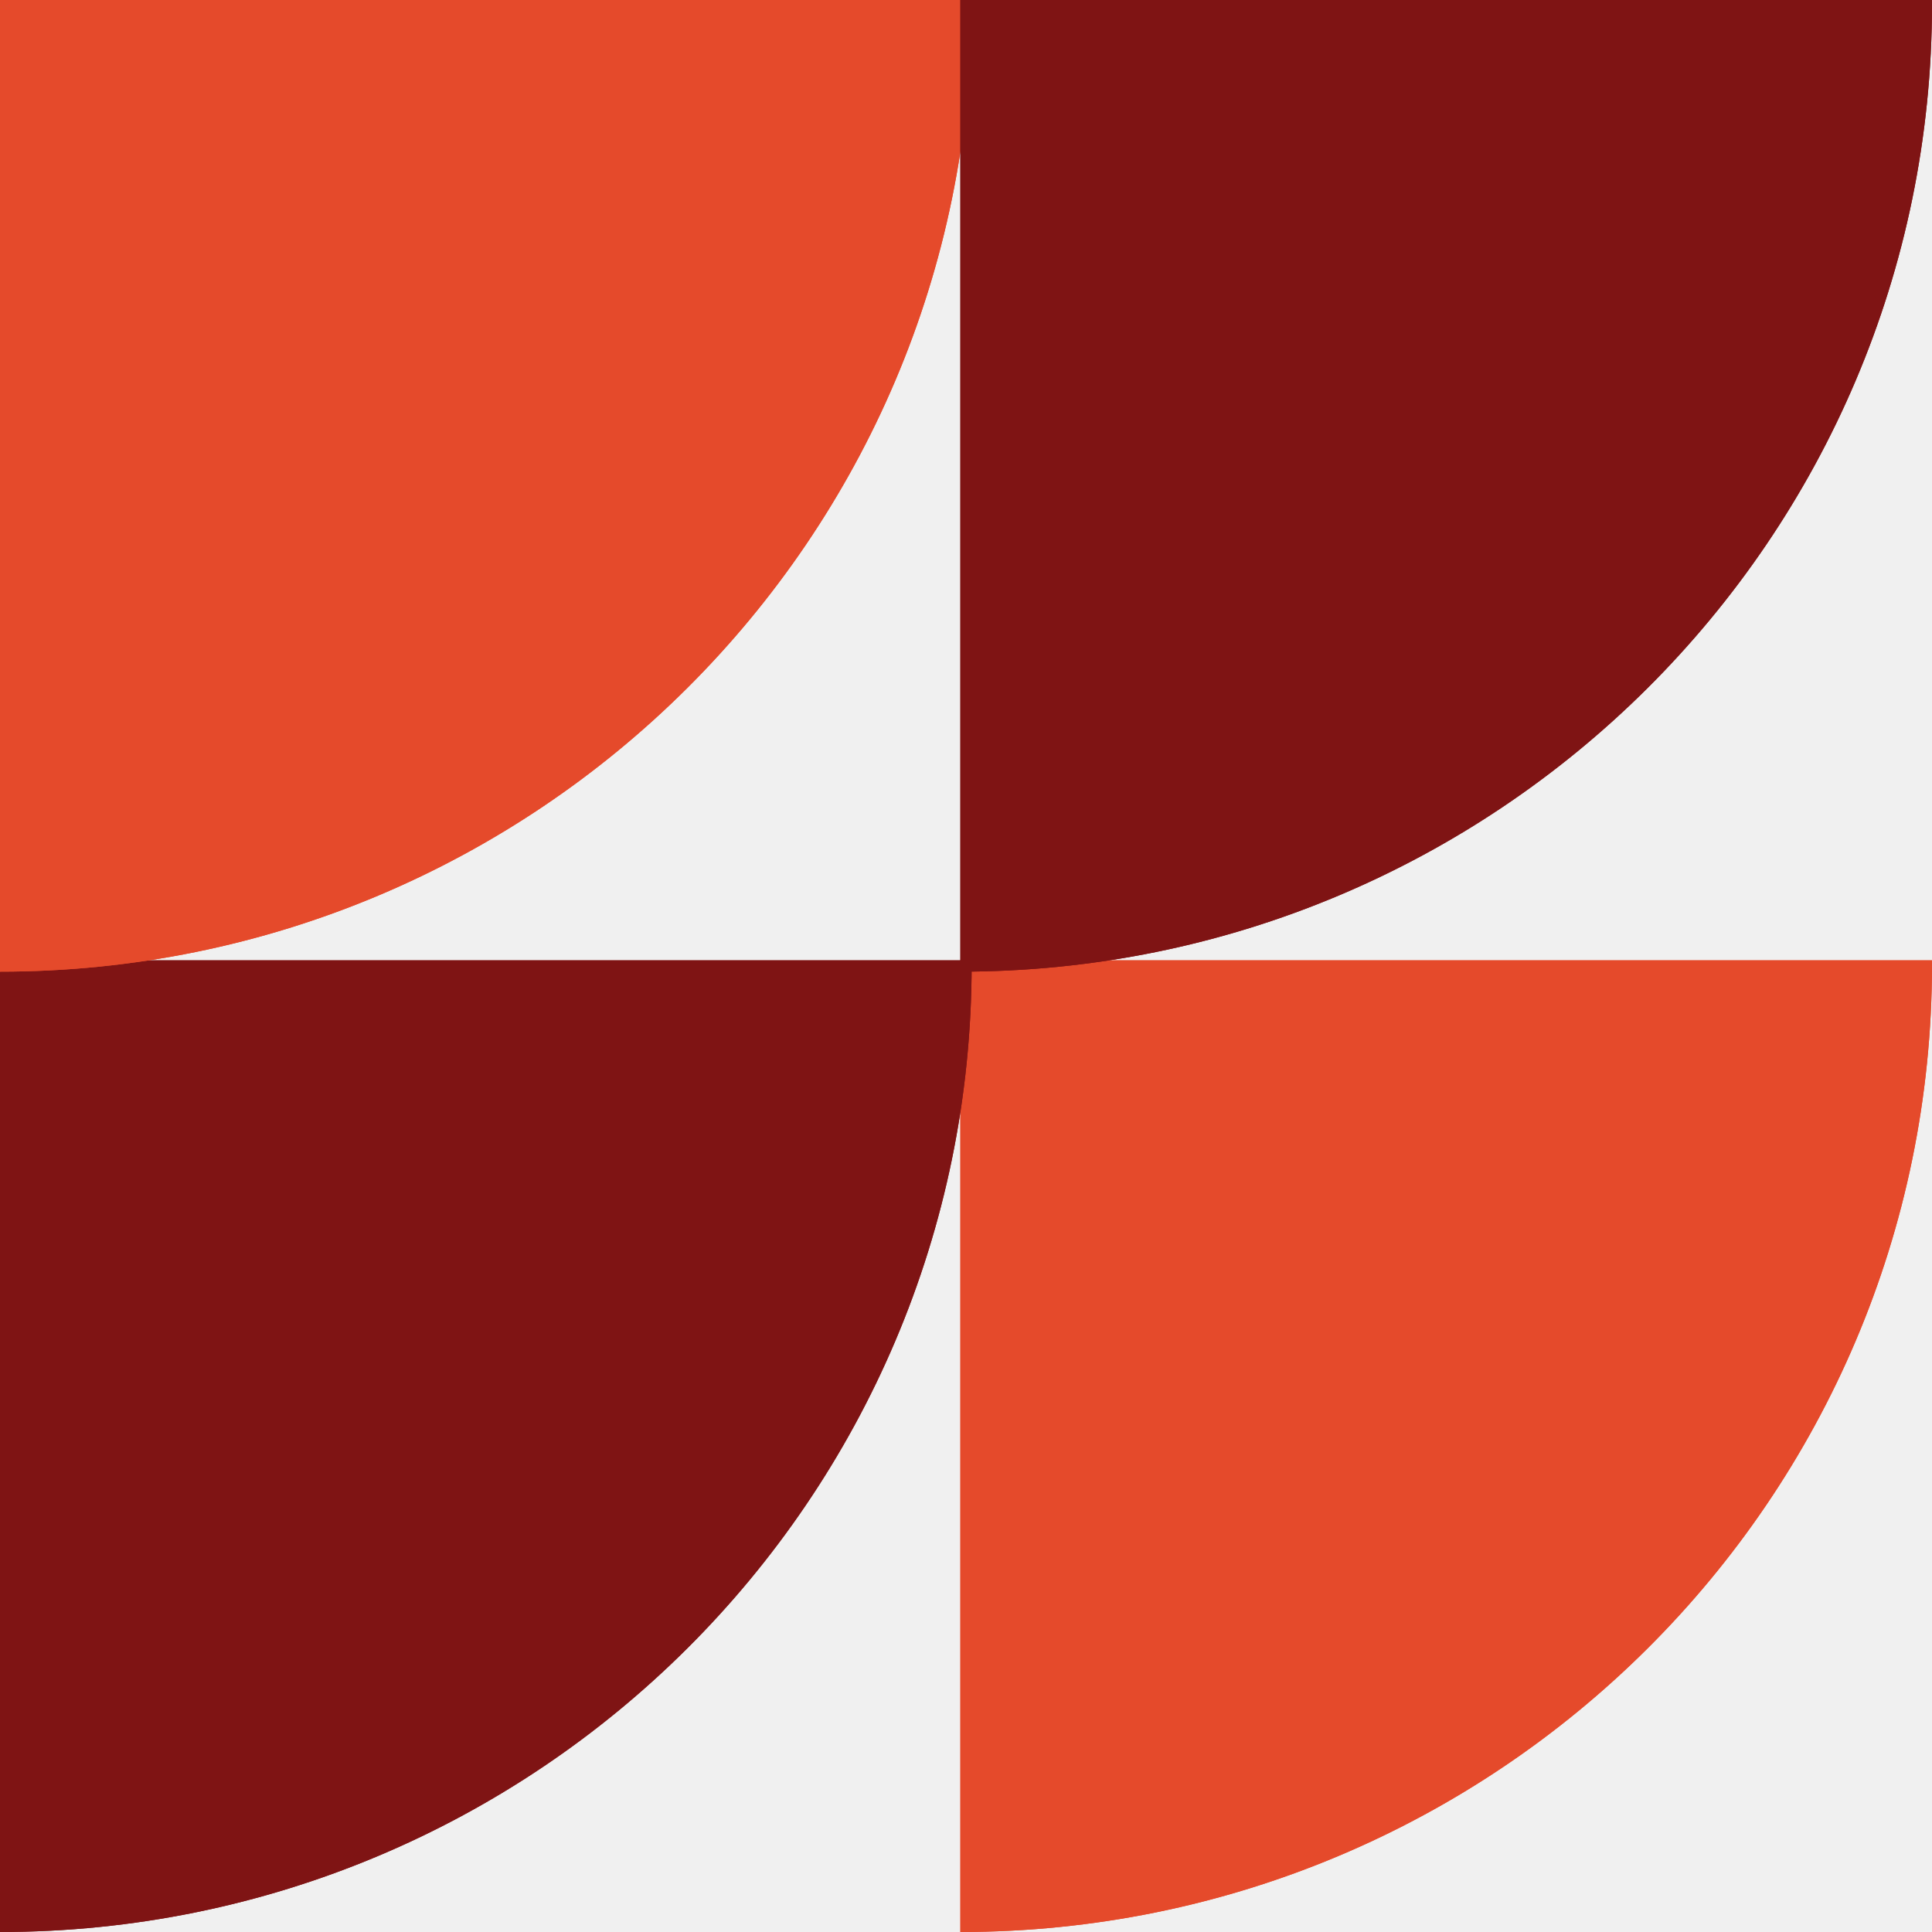
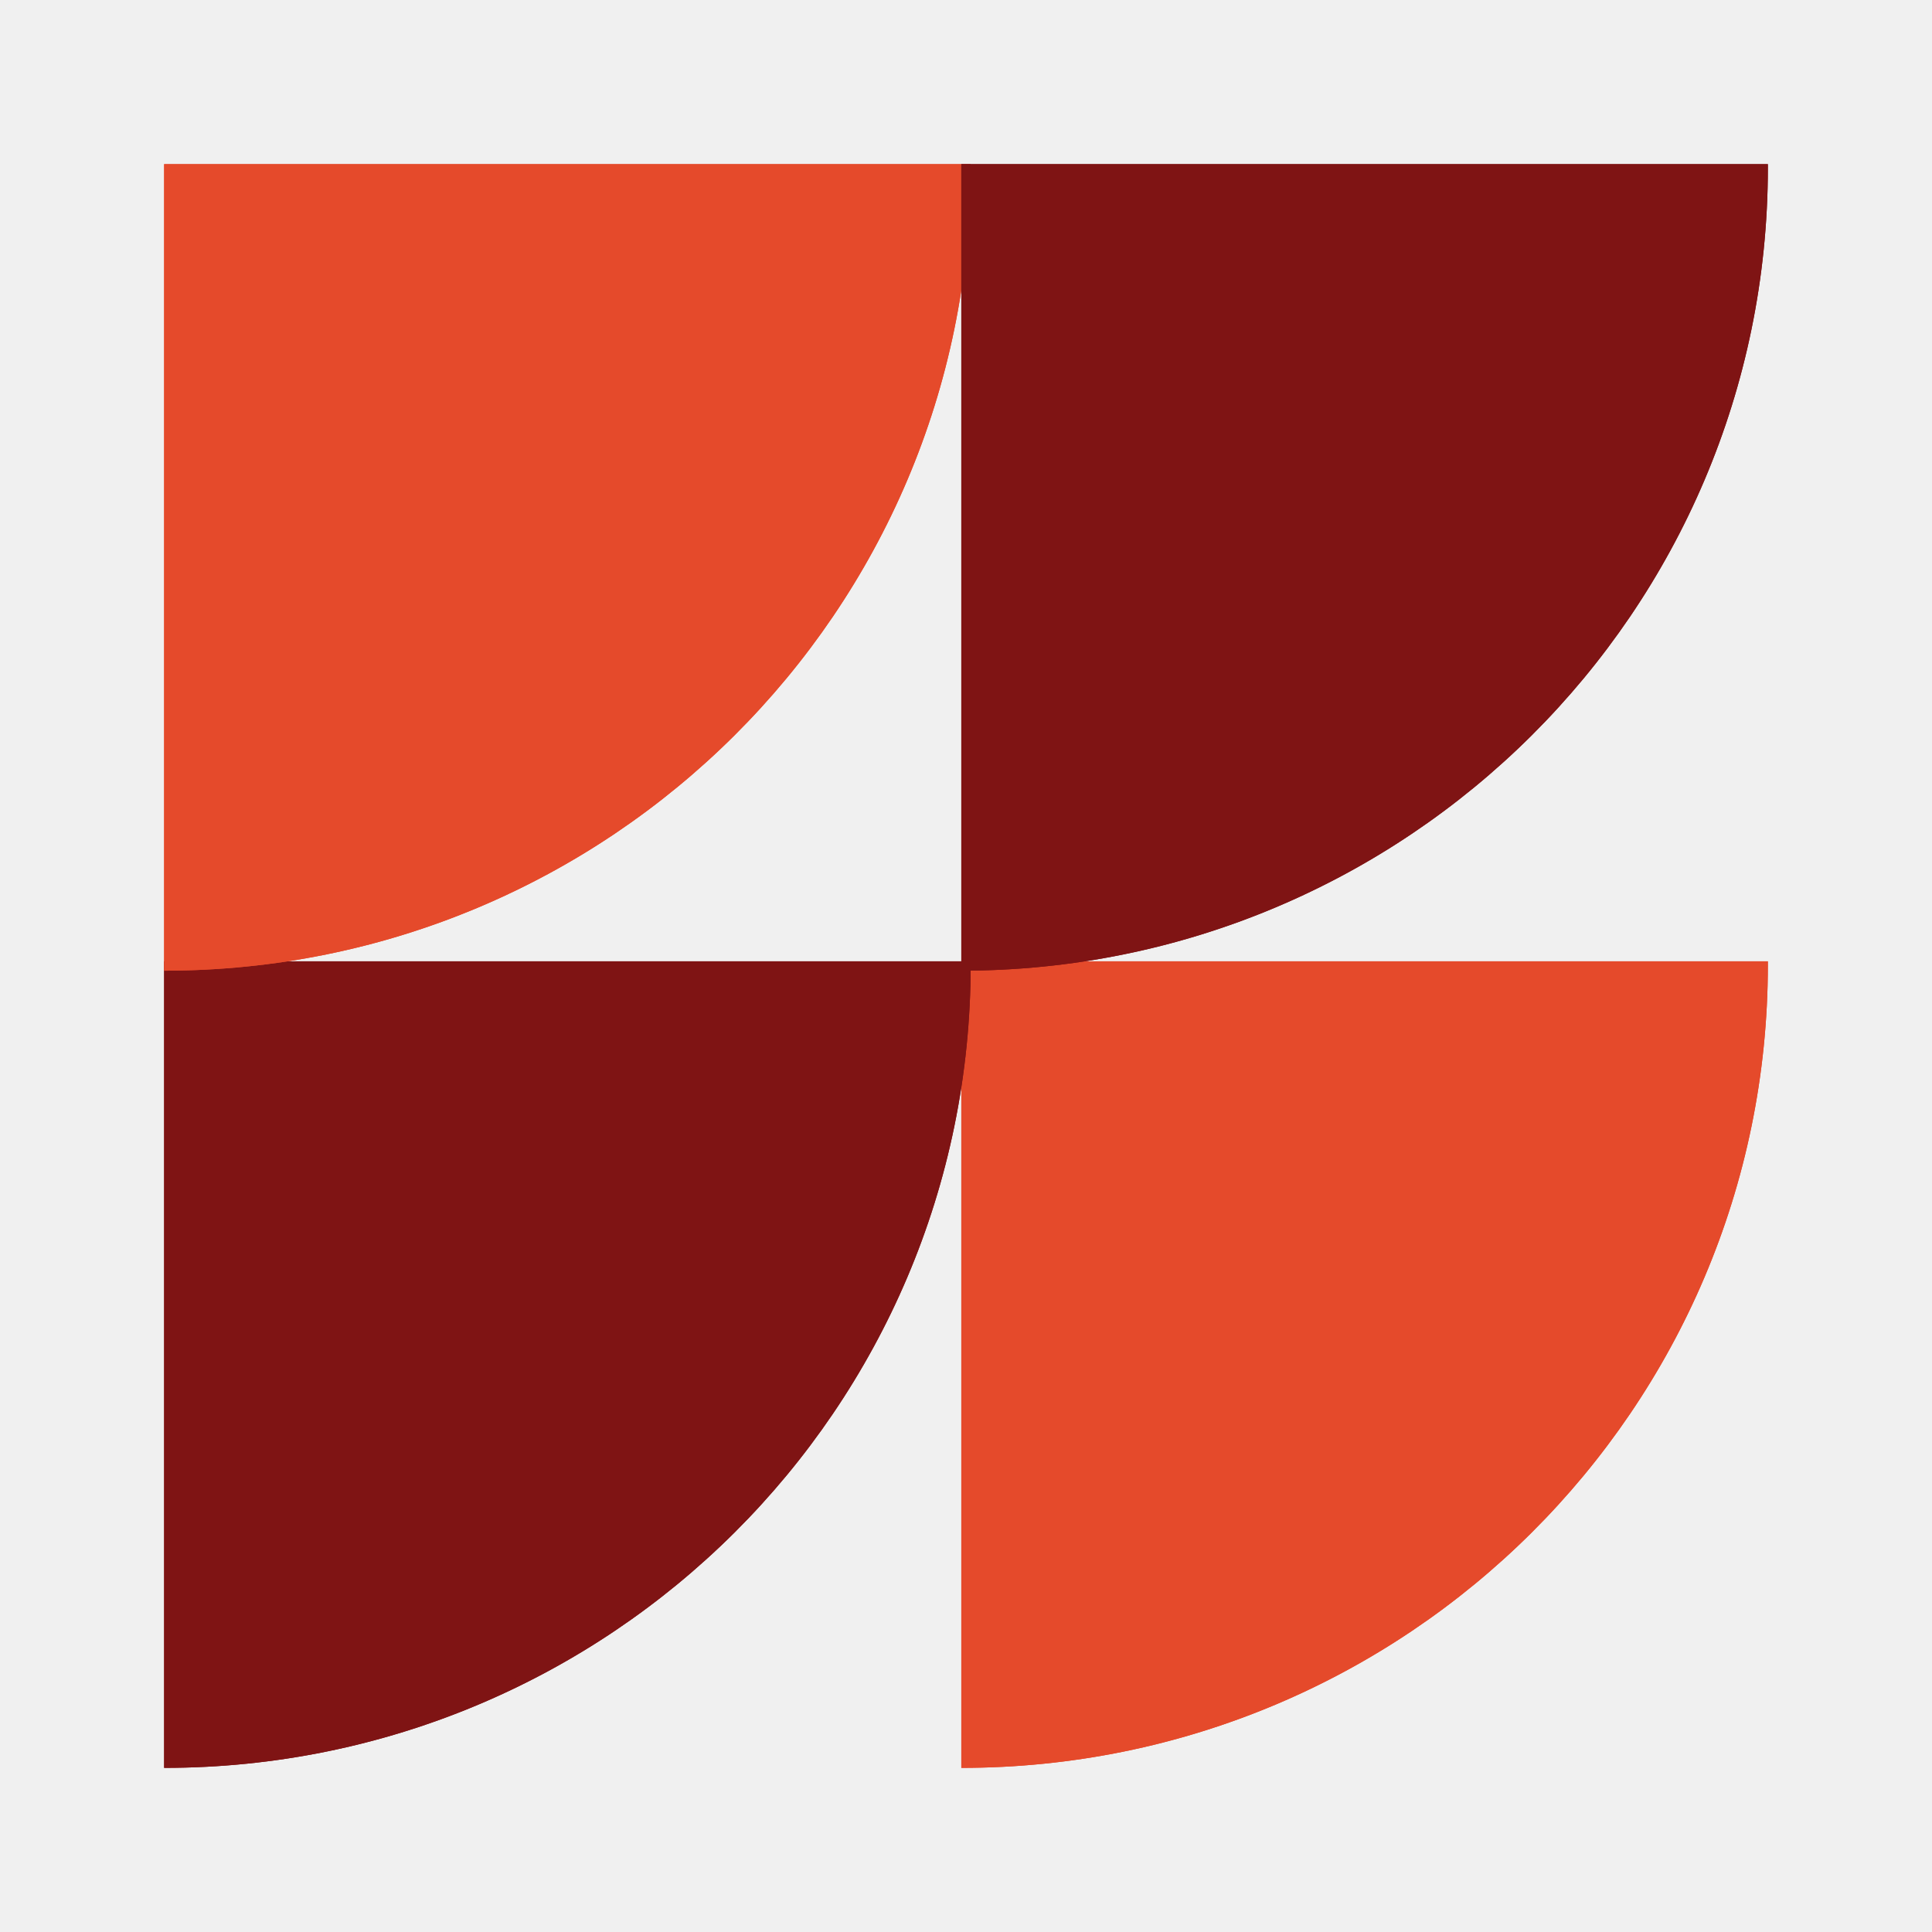
- <svg xmlns="http://www.w3.org/2000/svg" width="342" height="342" viewBox="0 0 342 342" fill="none">
-   <defs>
-     <clipPath id="clip-1">
-       <path d="M341.996 170C341.997 170.237 342 170.474 342 170.711C342 265.311 264.993 342 170 342V170H341.996Z" />
-     </clipPath>
-     <clipPath id="clip-2">
-       <path d="M171.996 170C171.997 170.237 172 170.474 172 170.711C172 265.311 94.993 342 0 342V170H171.996Z" />
-     </clipPath>
-     <clipPath id="clip-3">
-       <path d="M171.996 0C171.997 0.237 172 0.474 172 0.711C172 95.311 94.993 172 0 172V0H171.996Z" />
-     </clipPath>
-     <clipPath id="clip-4">
-       <path d="M341.996 0C341.997 0.237 342 0.474 342 0.711C342 95.311 264.993 172 170 172V0H341.996Z" />
-     </clipPath>
-     <mask id="diagonal-wipe-1">
-       <rect x="170" y="170" width="172" height="172" fill="black" />
-       <g clip-path="url(#clip-1)">
-         <g transform="rotate(45 256 256)">
-           <rect x="-250" y="100" width="300" height="300" fill="white">
-             <animateTransform attributeName="transform" type="translate" values="0,0; 350,0; 0,0" dur="3s" repeatCount="indefinite" calcMode="spline" keySplines="0.42 0 0.58 1; 0.42 0 0.58 1" begin="indefinite" />
-           </rect>
-         </g>
-       </g>
-     </mask>
-     <mask id="diagonal-wipe-2">
-       <rect x="0" y="170" width="172" height="172" fill="black" />
-       <g clip-path="url(#clip-2)">
-         <g transform="rotate(45 86 256)">
-           <rect x="-420" y="100" width="300" height="300" fill="white">
-             <animateTransform attributeName="transform" type="translate" values="0,0; 350,0; 0,0" dur="3s" repeatCount="indefinite" calcMode="spline" keySplines="0.42 0 0.58 1; 0.42 0 0.58 1" begin="indefinite" />
-           </rect>
-         </g>
-       </g>
-     </mask>
-     <mask id="diagonal-wipe-3">
-       <rect x="0" y="0" width="172" height="172" fill="black" />
-       <g clip-path="url(#clip-3)">
-         <g transform="rotate(45 86 86)">
-           <rect x="-420" y="-70" width="300" height="300" fill="white">
-             <animateTransform attributeName="transform" type="translate" values="0,0; 350,0; 0,0" dur="3s" repeatCount="indefinite" calcMode="spline" keySplines="0.42 0 0.58 1; 0.42 0 0.58 1" begin="indefinite" />
-           </rect>
-         </g>
-       </g>
-     </mask>
-     <mask id="diagonal-wipe-4">
-       <rect x="170" y="0" width="172" height="172" fill="black" />
-       <g clip-path="url(#clip-4)">
-         <g transform="rotate(45 256 86)">
-           <rect x="-250" y="-70" width="300" height="300" fill="white">
-             <animateTransform attributeName="transform" type="translate" values="0,0; 350,0; 0,0" dur="3s" repeatCount="indefinite" calcMode="spline" keySplines="0.42 0 0.58 1; 0.42 0 0.58 1" begin="indefinite" />
-           </rect>
-         </g>
-       </g>
-     </mask>
-   </defs>
+ <svg xmlns="http://www.w3.org/2000/svg" width="342" height="342" viewBox="-35 -35 412 412" fill="none">
  <g id="quarter-1">
    <mask id="path-1-inside-1_6003_724" fill="white">
      <path d="M341.996 170C341.997 170.237 342 170.474 342 170.711C342 265.311 264.993 342 170 342V170H341.996Z" />
    </mask>
    <path d="M341.996 170C341.997 170.237 342 170.474 342 170.711C342 265.311 264.993 342 170 342V170H341.996Z" fill="#E54A2B" />
    <path d="M341.996 170L343.996 169.992L343.988 168H341.996V170ZM342 170.711L344 170.711V170.711L342 170.711ZM170 342H168V344H170L170 342ZM170 170V168H168V170H170ZM341.996 170L339.996 170.008C339.997 170.274 340 170.473 340 170.711L342 170.711L344 170.711C344 170.475 343.997 170.2 343.996 169.992L341.996 170ZM342 170.711L340 170.711C340 264.199 263.896 340 170 340L170 342L170 344C266.09 344 344 266.424 344 170.711L342 170.711ZM170 342H172V170H170H168V342H170ZM170 170V172H341.996V170V168H170V170Z" fill="#E54A2B" mask="url(#path-1-inside-1_6003_724)" />
-     <path d="M341.996 170C341.997 170.237 342 170.474 342 170.711C342 265.311 264.993 342 170 342V170H341.996Z" fill="#7F1414" mask="url(#diagonal-wipe-1)" />
+     <animateTransform attributeName="transform" type="rotate" values="0 256 256; 90 256 256; 90 256 256; 0 256 256; 0 256 256" dur="3.5s" repeatCount="indefinite" calcMode="spline" keySplines="0.42 0 0.58 1; 0 0 1 1; 0.42 0 0.58 1; 0 0 1 1" keyTimes="0; 0.25; 0.5; 0.75; 1" begin="indefinite" />
  </g>
  <g id="quarter-2">
    <mask id="path-3-inside-2_6003_724" fill="white">
      <path d="M171.996 170C171.997 170.237 172 170.474 172 170.711C172 265.311 94.993 342 0 342V170H171.996Z" />
    </mask>
    <path d="M171.996 170C171.997 170.237 172 170.474 172 170.711C172 265.311 94.993 342 0 342V170H171.996Z" fill="#7F1414" />
    <path d="M171.996 170L173.996 169.992L173.988 168H171.996V170ZM172 170.711L174 170.711V170.711L172 170.711ZM0 342H-2V344H-1.74846e-07L0 342ZM0 170V168H-2V170H0ZM171.996 170L169.996 170.008C169.997 170.274 170 170.473 170 170.711L172 170.711L174 170.711C174 170.475 173.997 170.2 173.996 169.992L171.996 170ZM172 170.711L170 170.711C170 264.199 93.896 340 1.74846e-07 340L0 342L-1.74846e-07 344C96.09 344 174 266.424 174 170.711L172 170.711ZM0 342H2V170H0H-2V342H0ZM0 170V172H171.996V170V168H0V170Z" fill="#7F1414" mask="url(#path-3-inside-2_6003_724)" />
-     <path d="M171.996 170C171.997 170.237 172 170.474 172 170.711C172 265.311 94.993 342 0 342V170H171.996Z" fill="#E54A2B" mask="url(#diagonal-wipe-2)" />
+     <animateTransform attributeName="transform" type="rotate" values="0 86 256; 90 86 256; 90 86 256; 0 86 256; 0 86 256" dur="3.5s" repeatCount="indefinite" calcMode="spline" keySplines="0.42 0 0.58 1; 0 0 1 1; 0.42 0 0.58 1; 0 0 1 1" keyTimes="0; 0.25; 0.5; 0.75; 1" begin="indefinite" />
  </g>
  <g id="quarter-3">
    <mask id="path-5-inside-3_6003_724" fill="white">
      <path d="M171.996 0C171.997 0.237 172 0.474 172 0.711C172 95.311 94.993 172 0 172V0H171.996Z" />
    </mask>
    <path d="M171.996 0C171.997 0.237 172 0.474 172 0.711C172 95.311 94.993 172 0 172V0H171.996Z" fill="#E54A2B" />
    <path d="M171.996 0L173.996 -0.008L173.988 -2H171.996V0ZM172 0.711L174 0.711V0.711L172 0.711ZM0 172H-2V174H-1.74846e-07L0 172ZM0 0V-2H-2V0H0ZM171.996 0L169.996 0.008C169.997 0.274 170 0.473 170 0.711L172 0.711L174 0.711C174 0.475 173.997 0.2 173.996 -0.008L171.996 0ZM172 0.711L170 0.711C170 94.199 93.896 170 1.74846e-07 170L0 172L-1.74846e-07 174C96.09 174 174 96.424 174 0.711L172 0.711ZM0 172H2V0H0H-2V172H0ZM0 0V2H171.996V0V-2H0V0Z" fill="#E54A2B" mask="url(#path-5-inside-3_6003_724)" />
-     <path d="M171.996 0C171.997 0.237 172 0.474 172 0.711C172 95.311 94.993 172 0 172V0H171.996Z" fill="#7F1414" mask="url(#diagonal-wipe-3)" />
+     <animateTransform attributeName="transform" type="rotate" values="0 86 86; 90 86 86; 90 86 86; 0 86 86; 0 86 86" dur="3.5s" repeatCount="indefinite" calcMode="spline" keySplines="0.42 0 0.58 1; 0 0 1 1; 0.42 0 0.58 1; 0 0 1 1" keyTimes="0; 0.25; 0.5; 0.75; 1" begin="indefinite" />
  </g>
  <g id="quarter-4">
    <mask id="path-7-inside-4_6003_724" fill="white">
      <path d="M341.996 0C341.997 0.237 342 0.474 342 0.711C342 95.311 264.993 172 170 172V0H341.996Z" />
    </mask>
    <path d="M341.996 0C341.997 0.237 342 0.474 342 0.711C342 95.311 264.993 172 170 172V0H341.996Z" fill="#7F1414" />
    <path d="M341.996 0L343.996 -0.008L343.988 -2H341.996V0ZM342 0.711L344 0.711V0.711L342 0.711ZM170 172H168V174H170L170 172ZM170 0V-2H168V0H170ZM341.996 0L339.996 0.008C339.997 0.274 340 0.473 340 0.711L342 0.711L344 0.711C344 0.475 343.997 0.2 343.996 -0.008L341.996 0ZM342 0.711L340 0.711C340 94.199 263.896 170 170 170L170 172L170 174C266.09 174 344 96.424 344 0.711L342 0.711ZM170 172H172V0H170H168V172H170ZM170 0V2H341.996V0V-2H170V0Z" fill="#7F1414" mask="url(#path-7-inside-4_6003_724)" />
-     <path d="M341.996 0C341.997 0.237 342 0.474 342 0.711C342 95.311 264.993 172 170 172V0H341.996Z" fill="#E54A2B" mask="url(#diagonal-wipe-4)" />
+     <animateTransform attributeName="transform" type="rotate" values="0 256 86; 90 256 86; 90 256 86; 0 256 86; 0 256 86" dur="3.5s" repeatCount="indefinite" calcMode="spline" keySplines="0.42 0 0.58 1; 0 0 1 1; 0.42 0 0.58 1; 0 0 1 1" keyTimes="0; 0.25; 0.5; 0.75; 1" begin="indefinite" />
  </g>
</svg>
